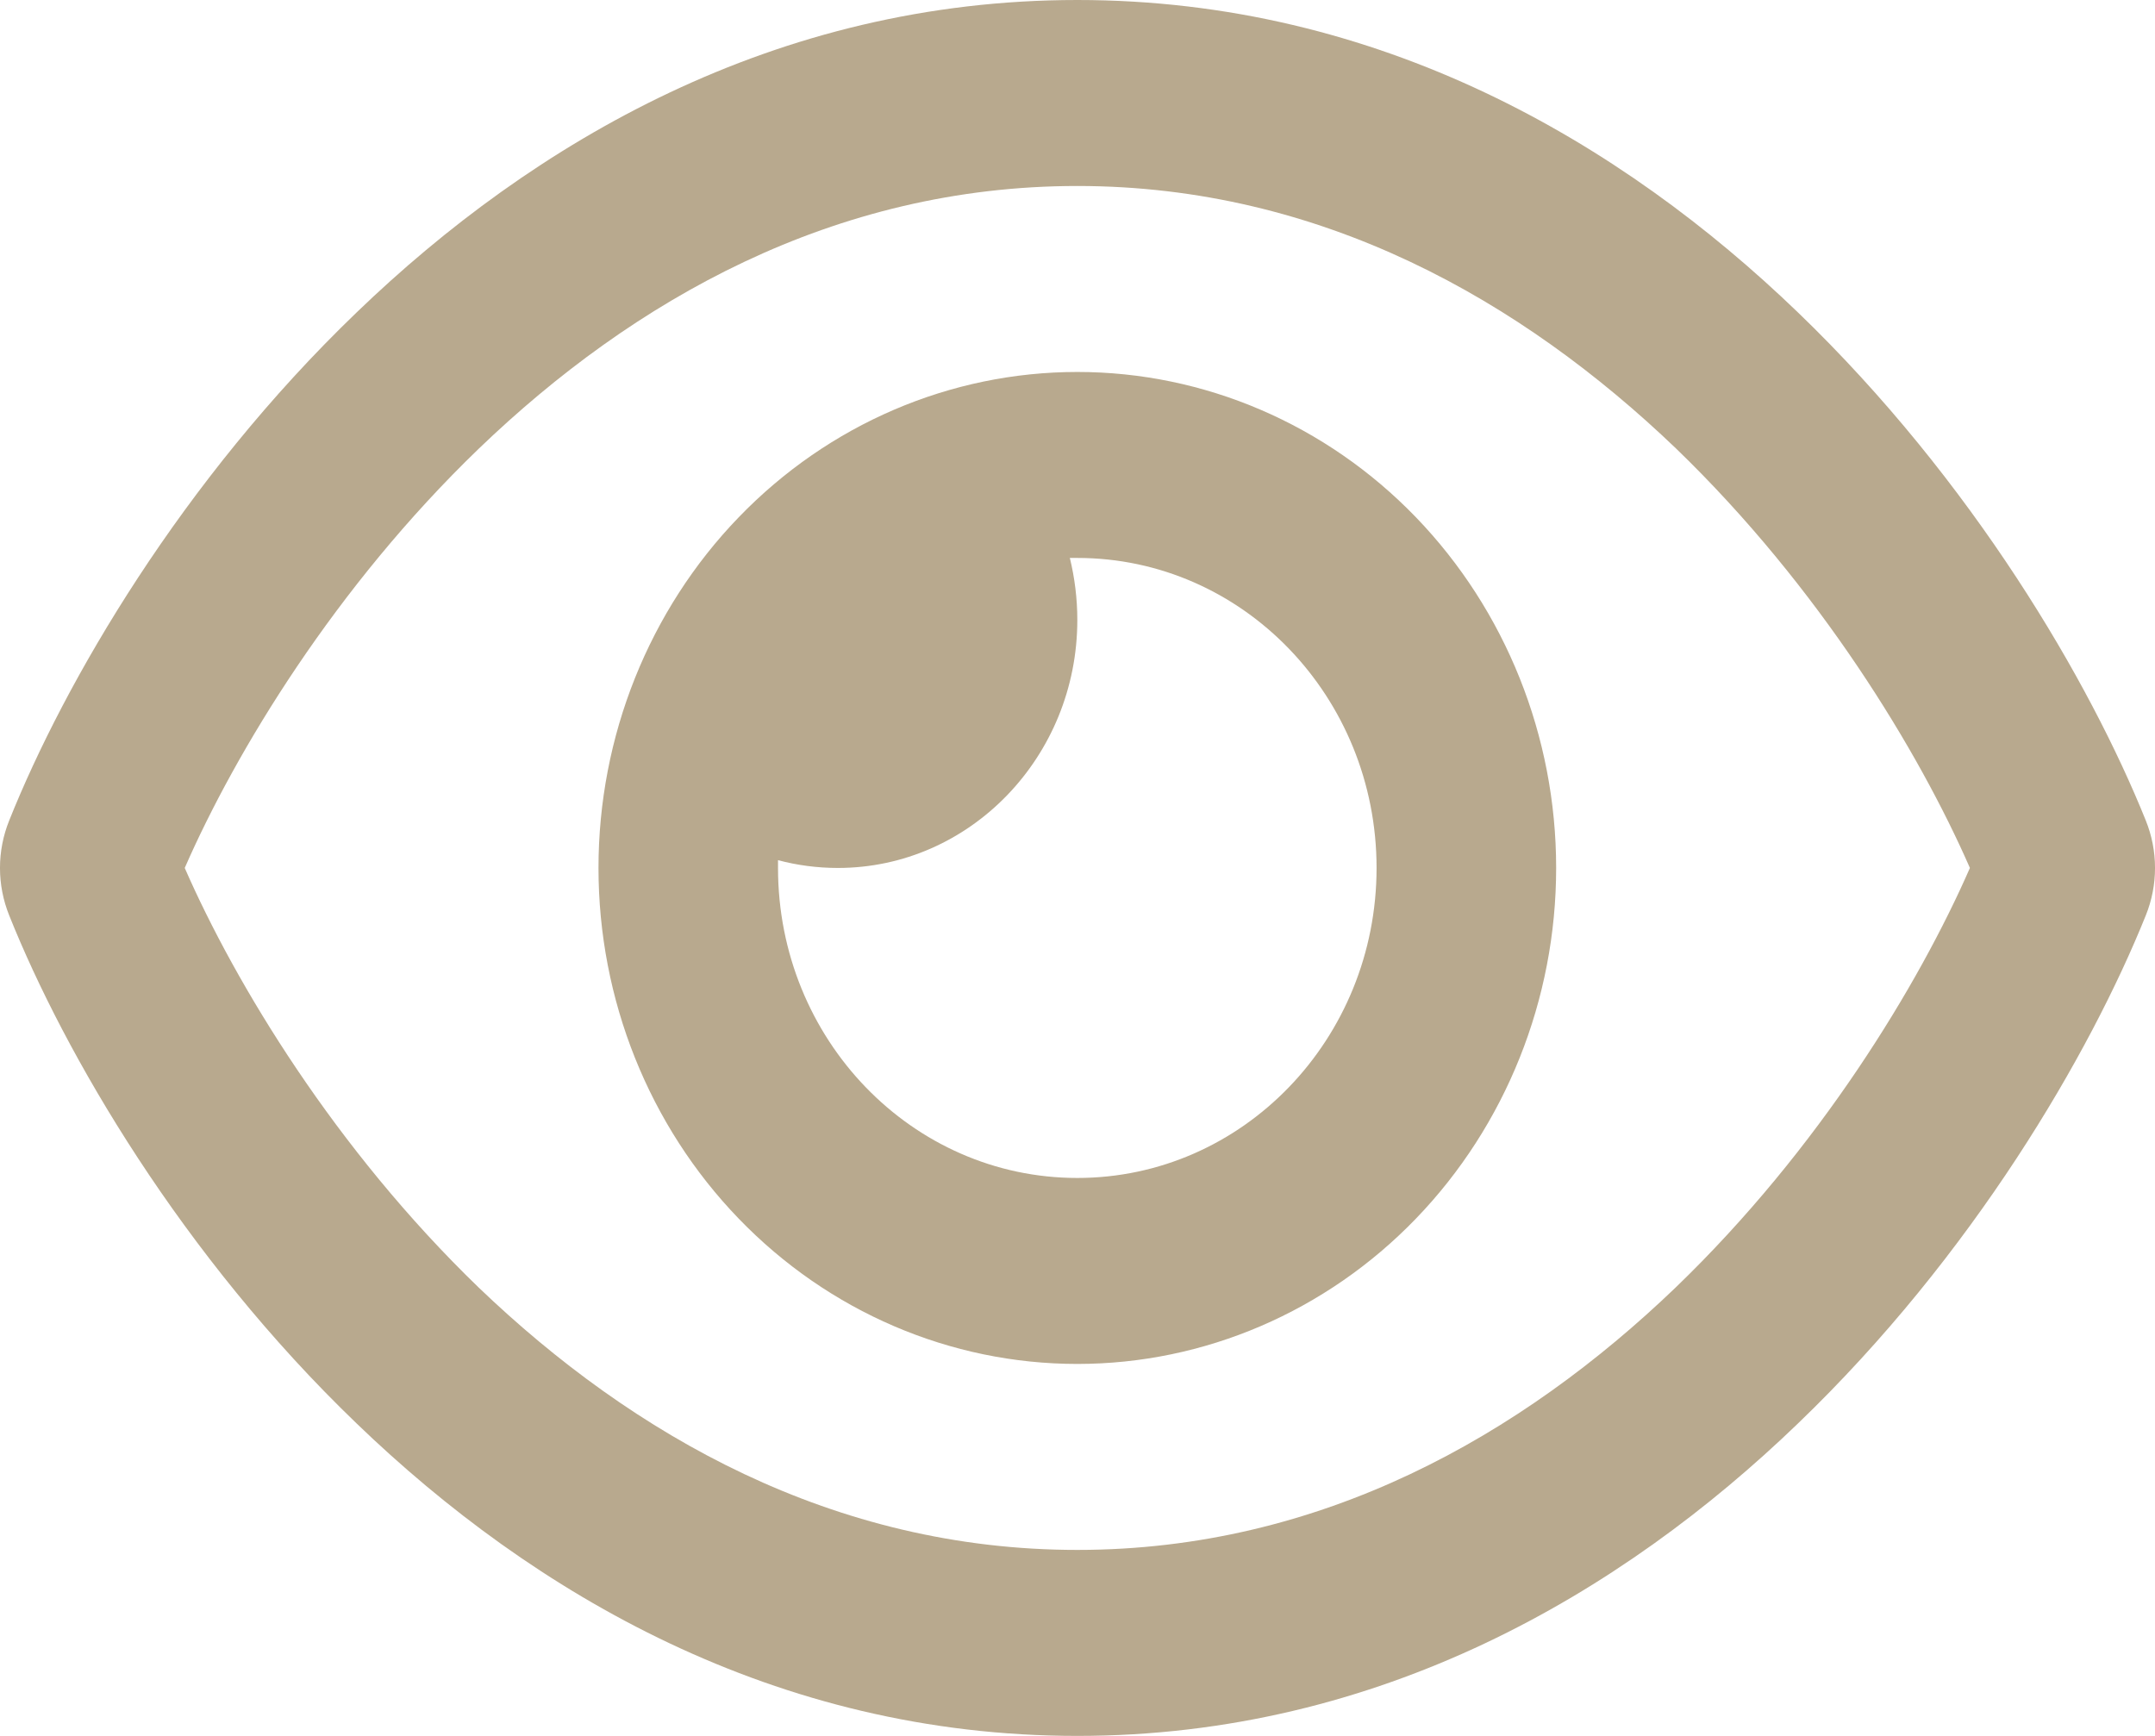
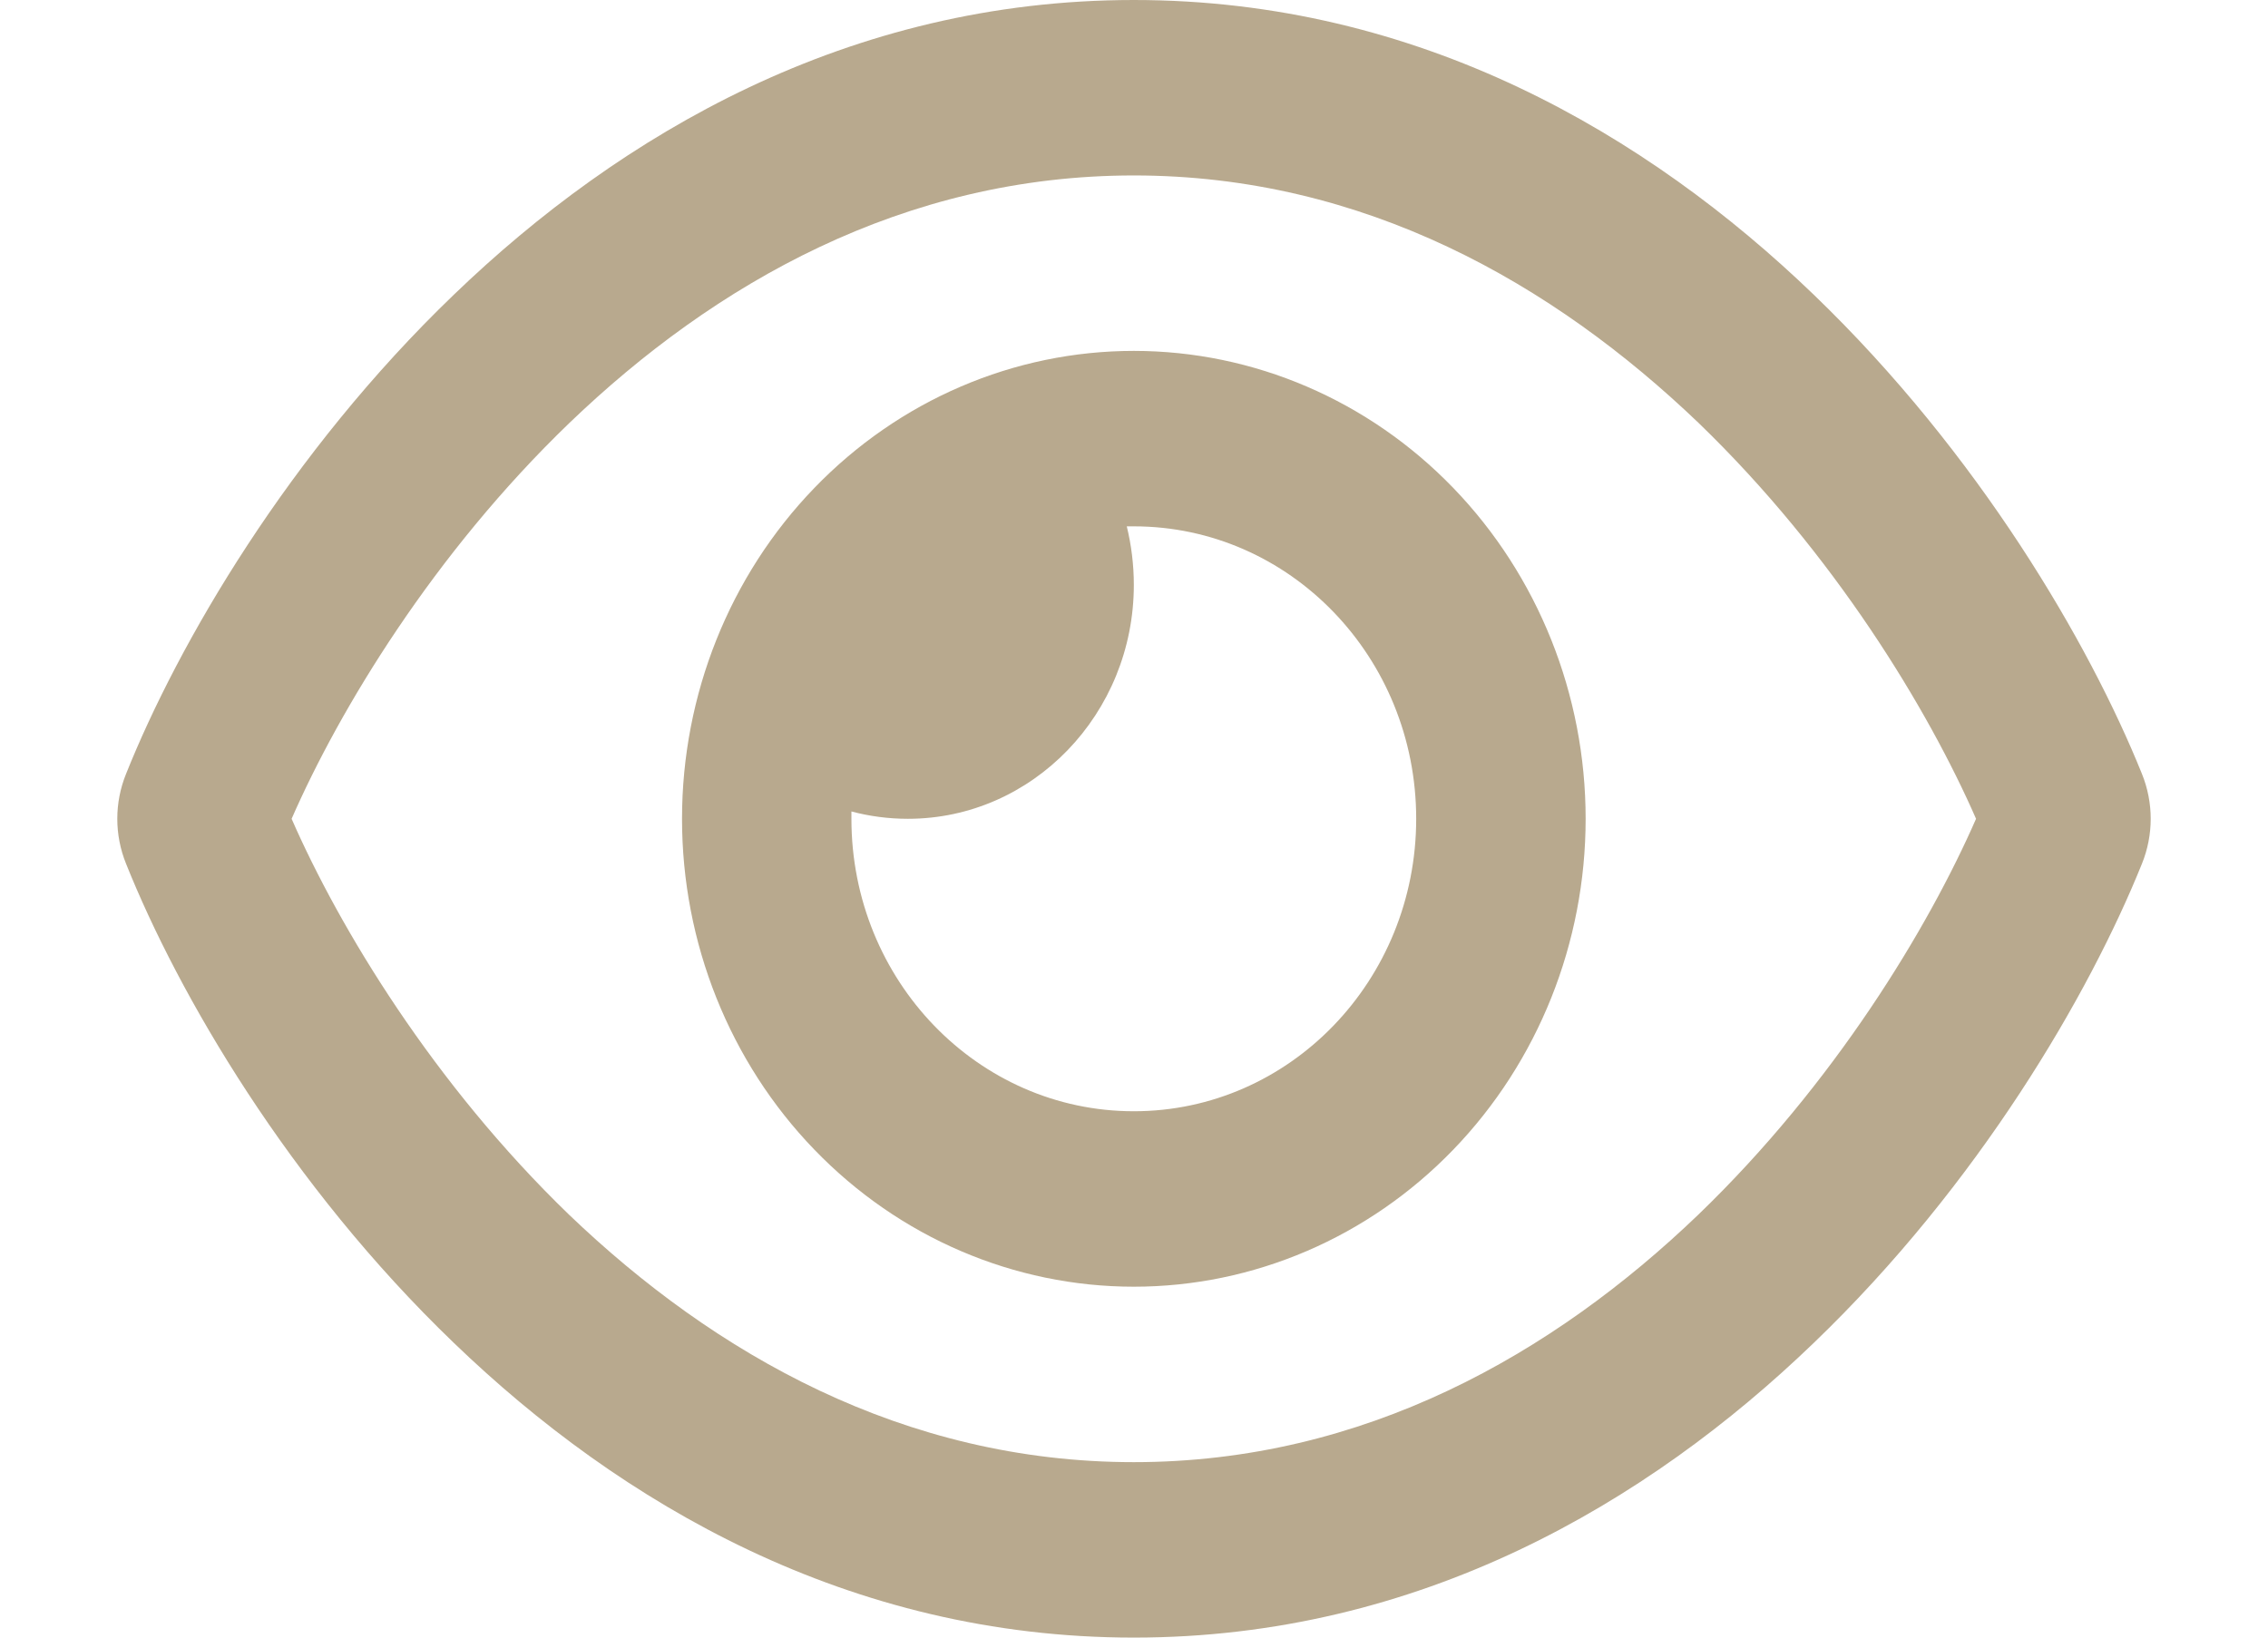
- <svg xmlns="http://www.w3.org/2000/svg" width="36" height="29" viewBox="0 0 36 29" fill="none">
+ <svg xmlns="http://www.w3.org/2000/svg" width="36" height="26" viewBox="0 0 36 29" fill="none">
  <path d="M17.997 3.107C13.922 3.107 10.572 5.023 8.004 7.49C5.598 9.807 3.936 12.558 3.086 14.5C3.936 16.442 5.598 19.193 7.998 21.511C10.572 23.977 13.922 25.893 17.997 25.893C22.072 25.893 25.421 23.977 27.99 21.511C30.396 19.193 32.058 16.442 32.908 14.5C32.058 12.558 30.396 9.807 27.996 7.49C25.421 5.023 22.072 3.107 17.997 3.107ZM5.96 5.217C8.904 2.382 12.947 0 17.997 0C23.046 0 27.09 2.382 30.033 5.217C32.958 8.033 34.914 11.393 35.845 13.704C36.052 14.215 36.052 14.785 35.845 15.296C34.914 17.607 32.958 20.973 30.033 23.783C27.09 26.618 23.046 29 17.997 29C12.947 29 8.904 26.618 5.96 23.783C3.036 20.973 1.08 17.607 0.155 15.296C-0.052 14.785 -0.052 14.215 0.155 13.704C1.08 11.393 3.036 8.027 5.96 5.217ZM17.997 19.679C20.759 19.679 22.996 17.361 22.996 14.5C22.996 11.639 20.759 9.321 17.997 9.321C17.953 9.321 17.916 9.321 17.872 9.321C17.953 9.652 17.997 10.001 17.997 10.357C17.997 12.642 16.203 14.5 13.997 14.5C13.653 14.5 13.316 14.455 12.997 14.37C12.997 14.416 12.997 14.455 12.997 14.5C12.997 17.361 15.235 19.679 17.997 19.679ZM17.997 6.214C20.118 6.214 22.153 7.087 23.653 8.641C25.153 10.195 25.996 12.303 25.996 14.5C25.996 16.698 25.153 18.805 23.653 20.359C22.153 21.913 20.118 22.786 17.997 22.786C15.875 22.786 13.841 21.913 12.341 20.359C10.84 18.805 9.998 16.698 9.998 14.5C9.998 12.303 10.84 10.195 12.341 8.641C13.841 7.087 15.875 6.214 17.997 6.214Z" fill="#B8A98E" />
</svg>
